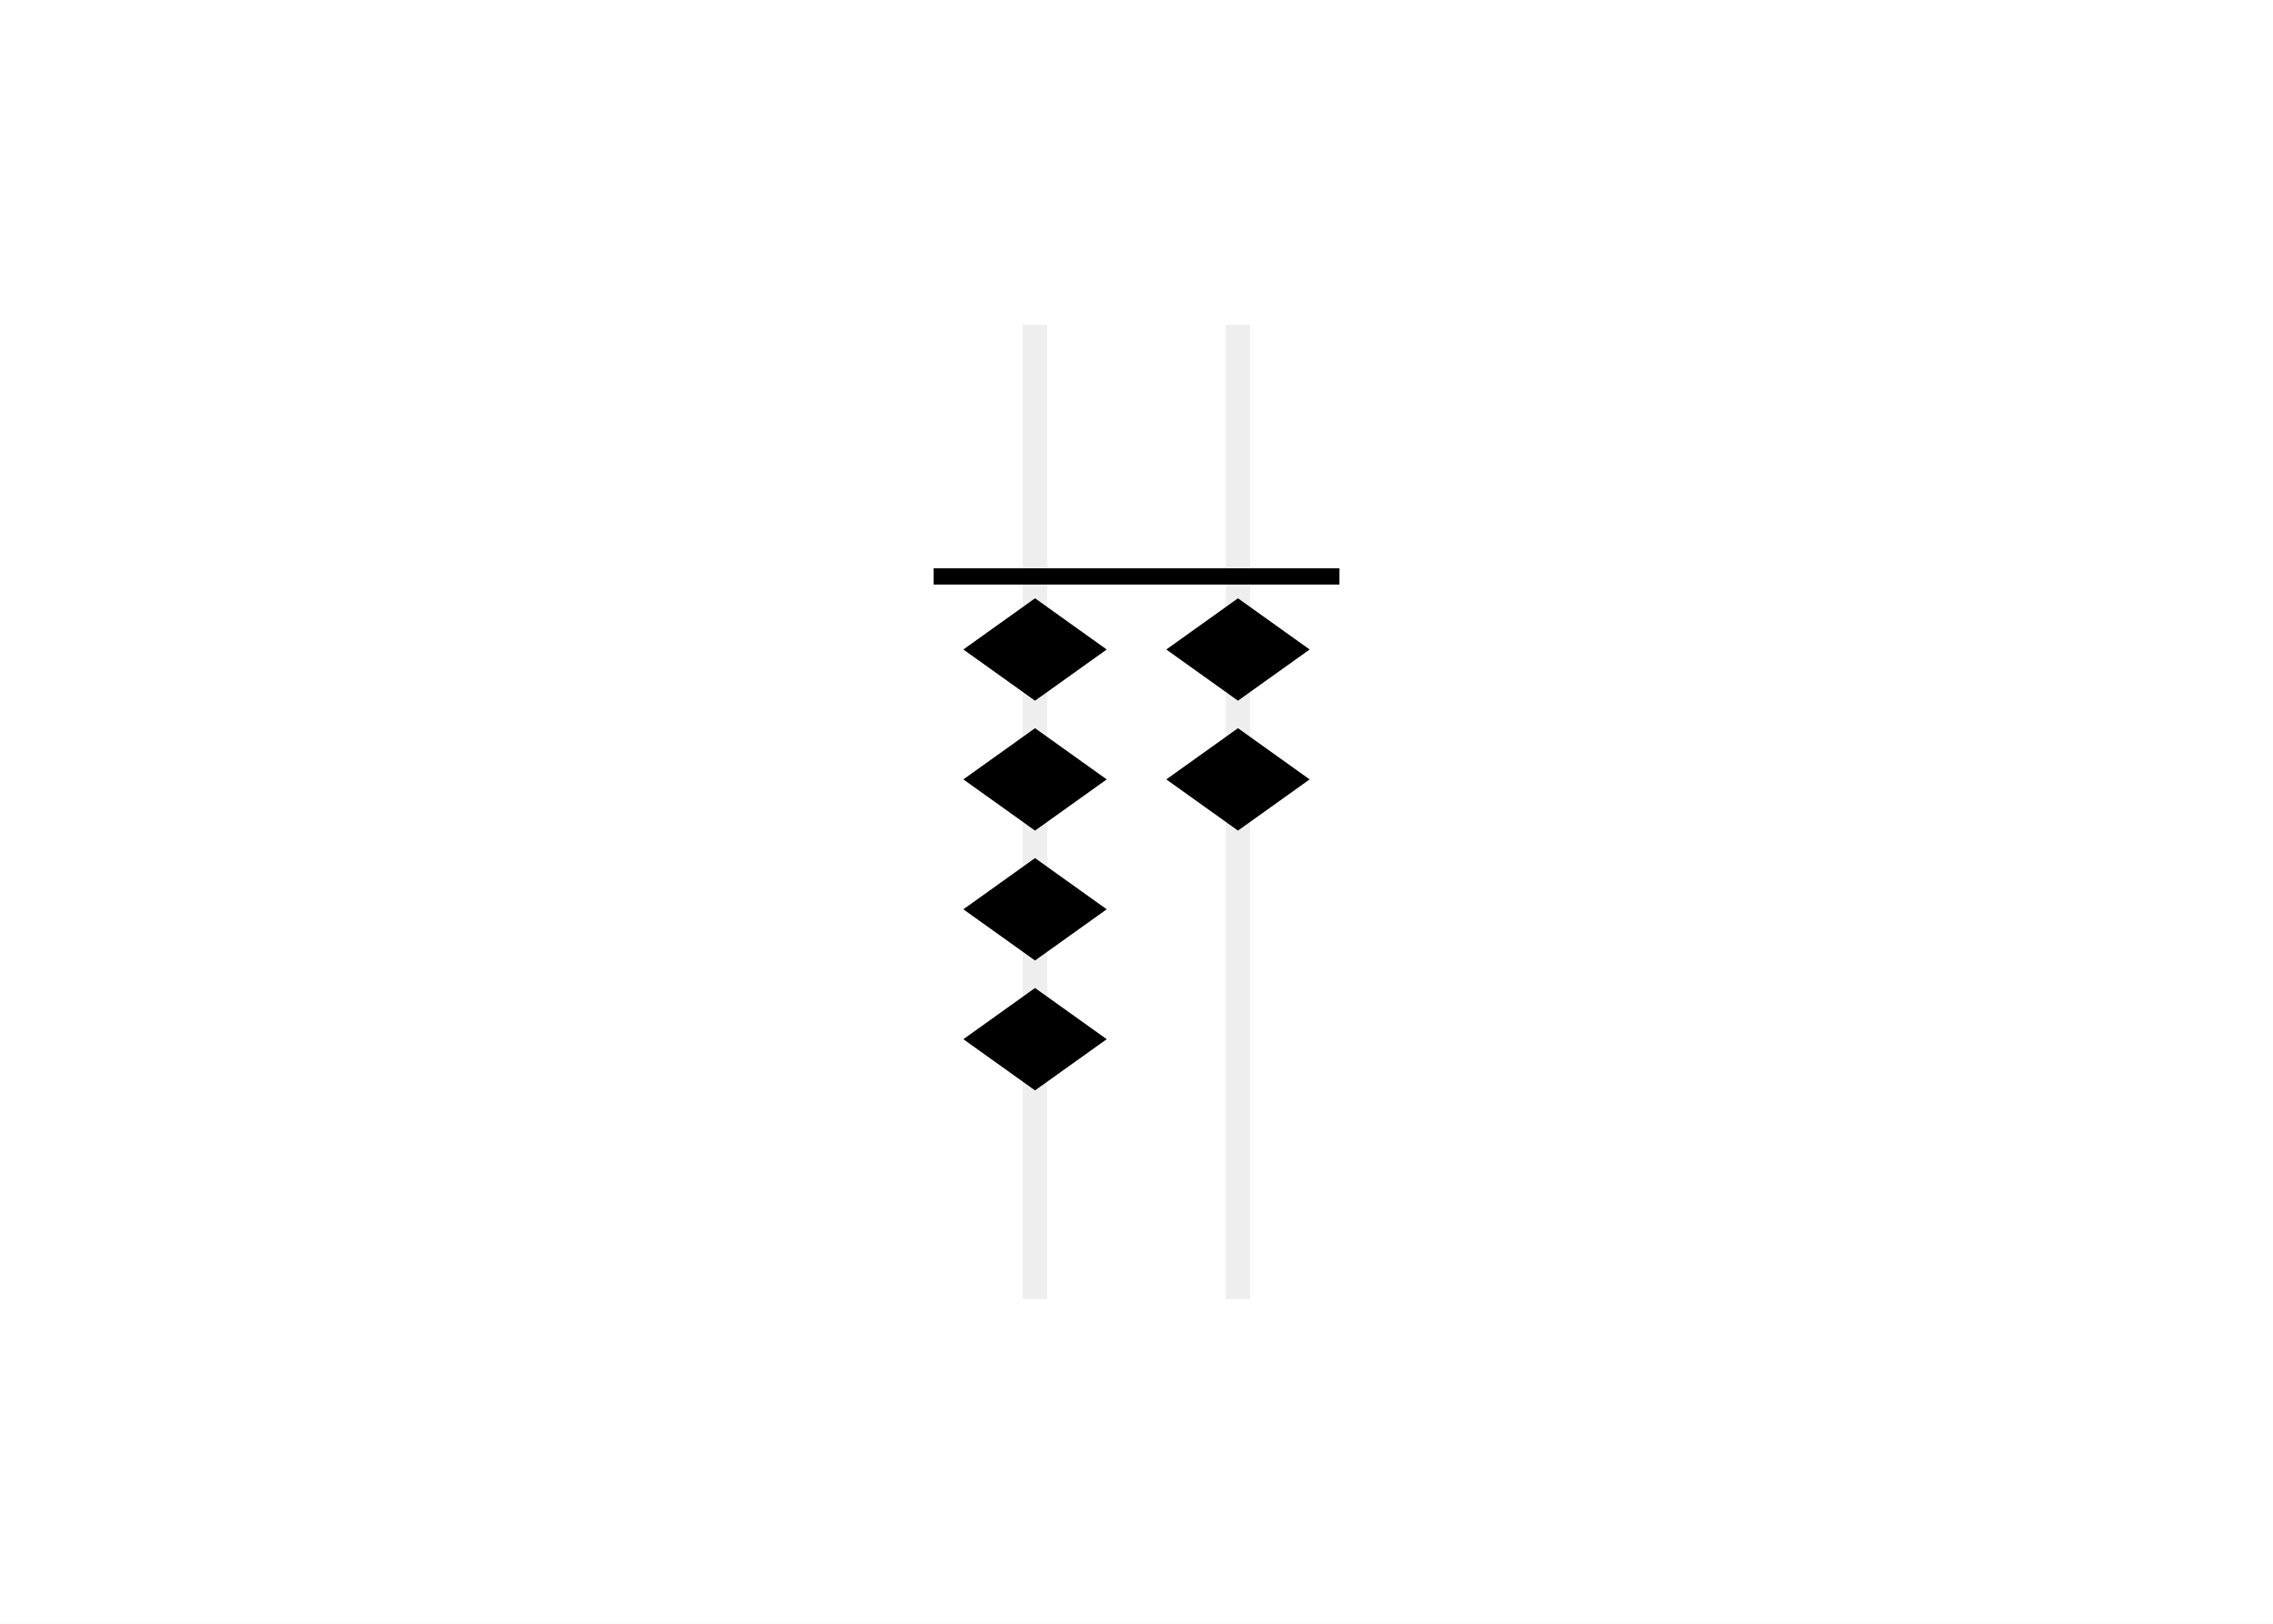
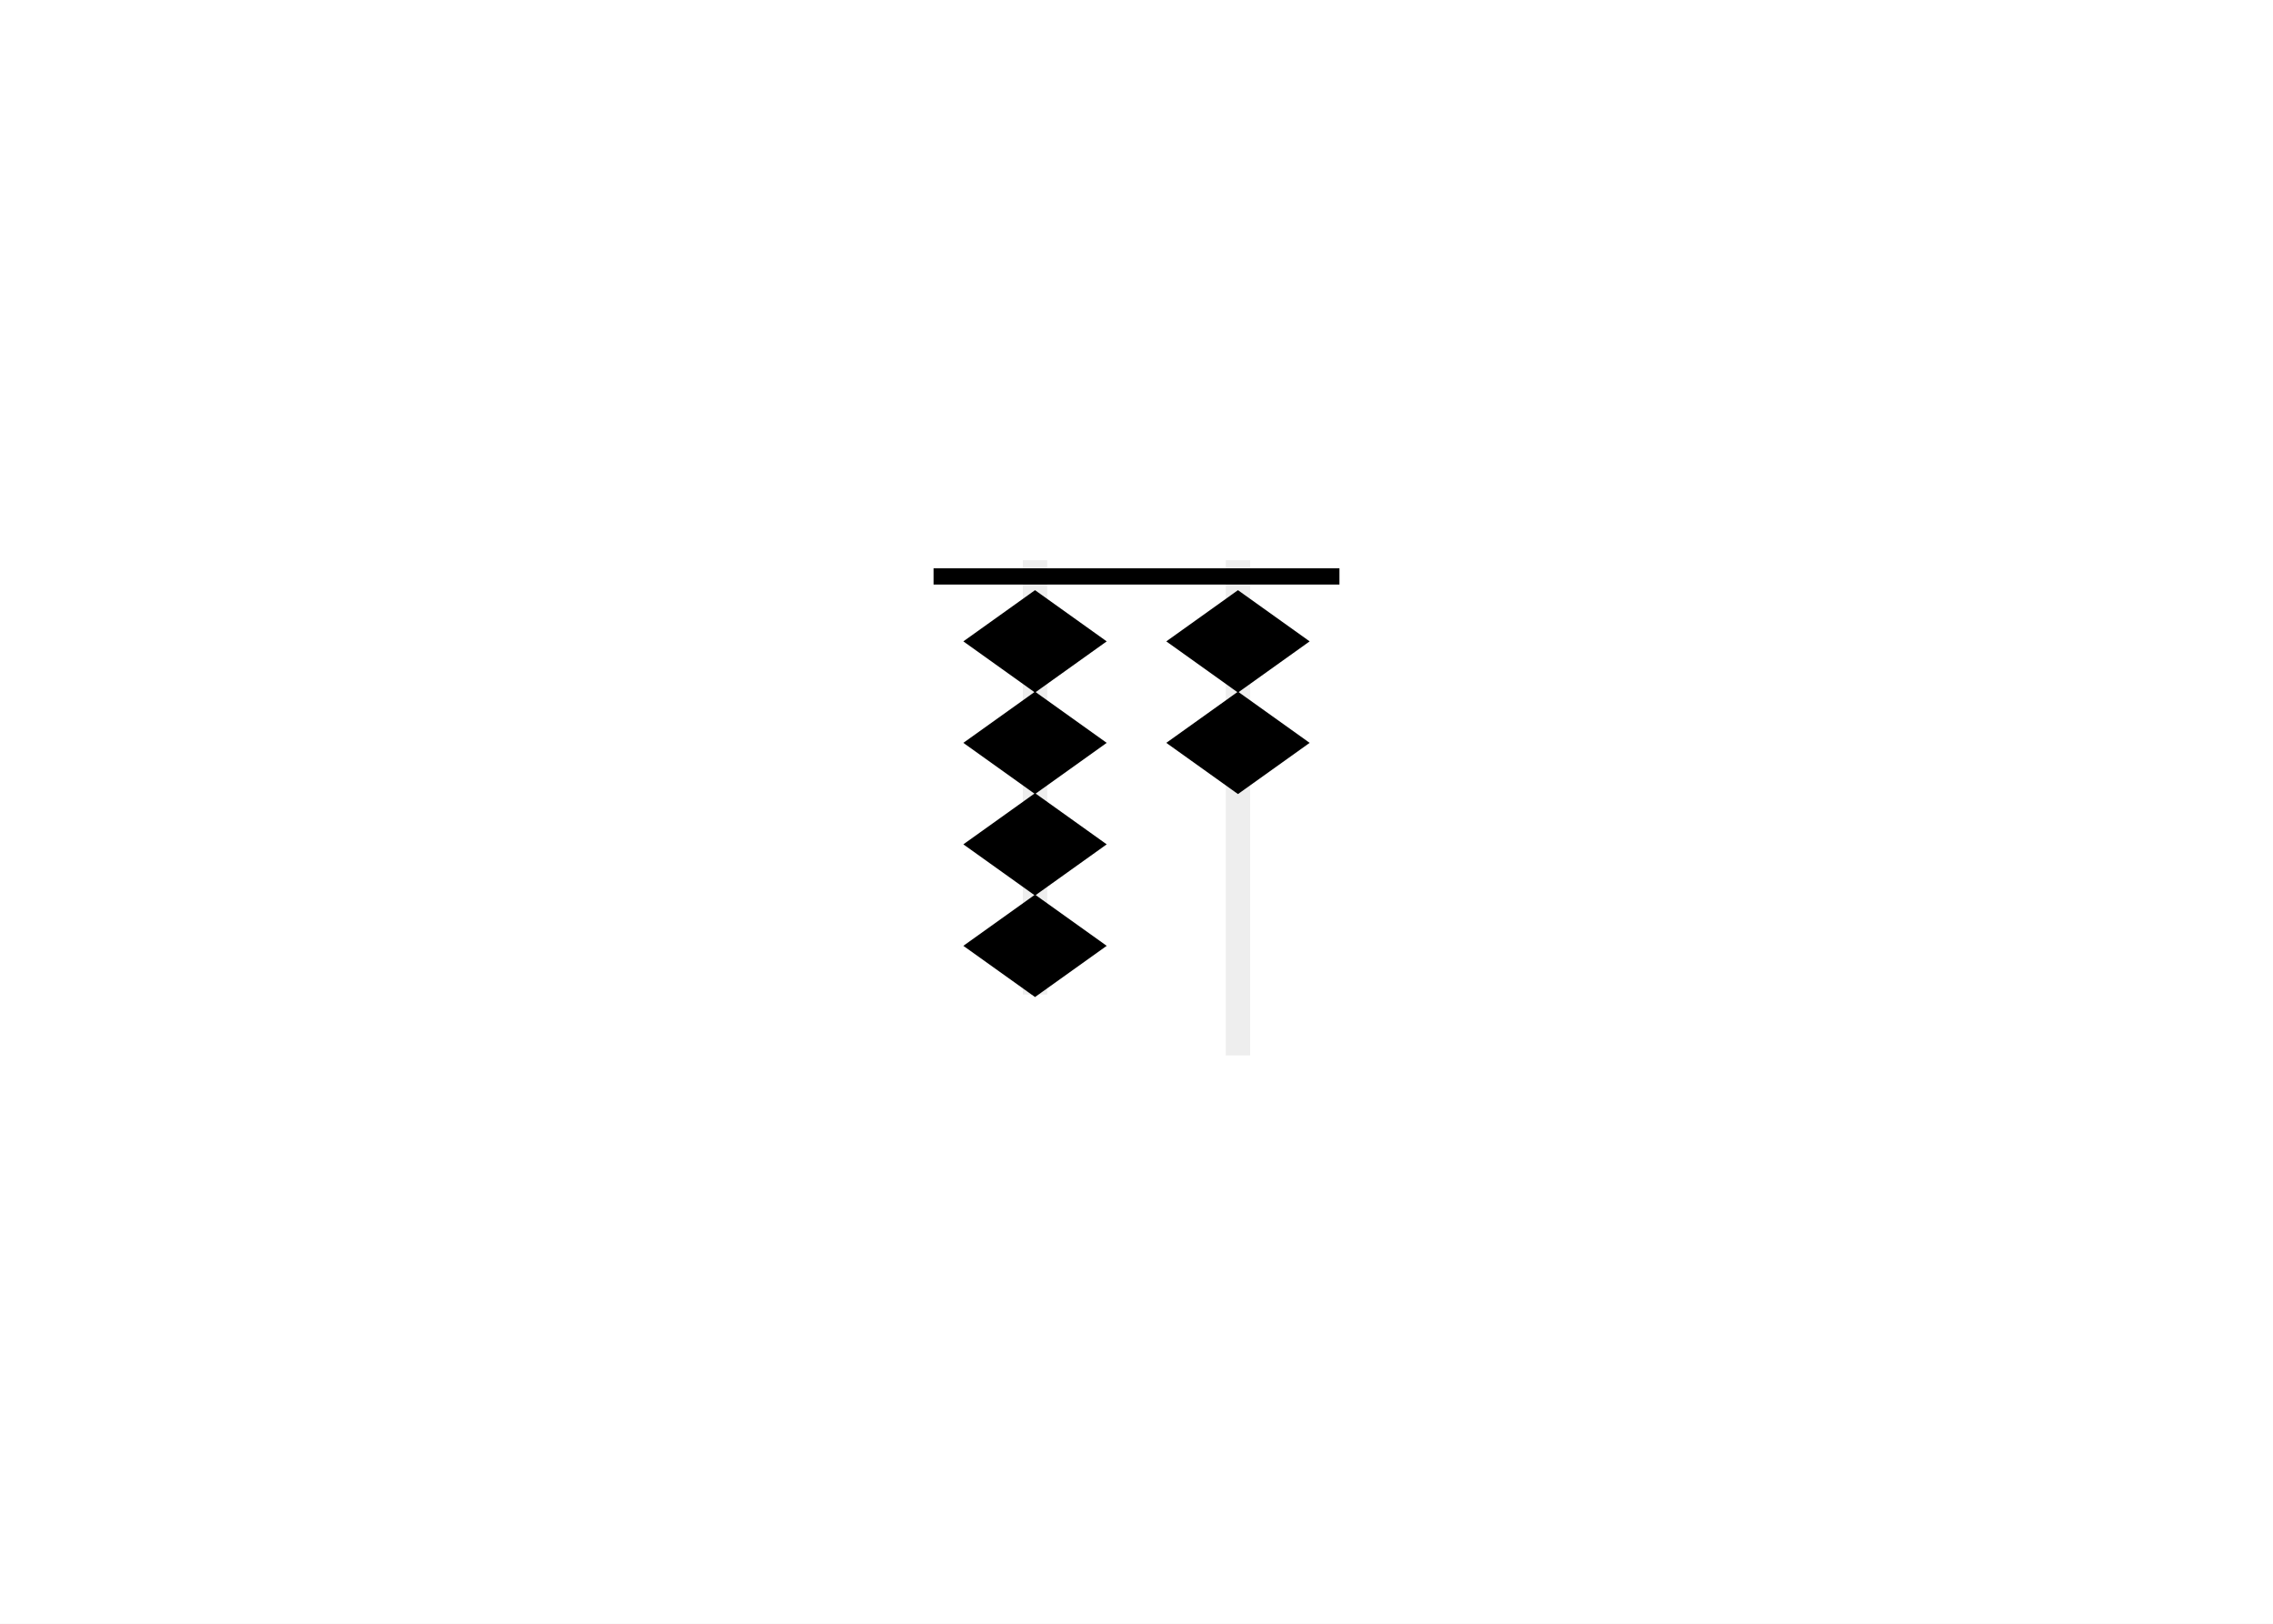
<svg xmlns="http://www.w3.org/2000/svg" class="typst-doc" viewBox="0 0 252 180" width="252pt" height="180pt">
  <path class="typst-shape" fill="#ffffff" fill-rule="nonzero" d="M 0 0 L 0 180 L 252 180 L 252 0 Z " />
  <g>
    <g transform="translate(12.6 12.6)">
      <g class="typst-group">
        <g>
          <g transform="translate(88.4 17.4)">
            <g class="typst-group">
              <g transform="matrix(0.9 0 0 0.9 2.5 6)">
                <g transform="translate(0 0)">
                  <g class="typst-group">
                    <g>
                      <g transform="translate(0 0)">
                        <g class="typst-group">
                          <g>
-                             <g transform="translate(11 0)">
-                               <path class="typst-shape" fill="#eeeeee" fill-rule="nonzero" d="M 0 0 L 0 120 L 3 120 L 3 0 Z " />
+                             <g transform="translate(11 29)">
+                               <path class="typst-shape" fill="#eeeeee" fill-rule="nonzero" d="M 0 0 L 0 53.5 L 3 53.5 L 3 0 Z " />
                            </g>
-                             <g transform="translate(4.1 34)">
+                             <g transform="translate(4.1 33)">
                              <g class="typst-group">
                                <g>
                                  <g transform="translate(0 0)">
                                    <path class="typst-shape" fill="#000000" fill-rule="nonzero" stroke="#000000" stroke-width="0.5" stroke-linecap="butt" stroke-linejoin="miter" stroke-miterlimit="4" d="M 8.4 0 L 16.8 6 L 8.4 12 L 0 6 Z " />
                                  </g>
                                </g>
                              </g>
                            </g>
-                             <g transform="translate(4.1 50)">
+                             <g transform="translate(4.1 45.5)">
                              <g class="typst-group">
                                <g>
                                  <g transform="translate(0 0)">
                                    <path class="typst-shape" fill="#000000" fill-rule="nonzero" stroke="#000000" stroke-width="0.5" stroke-linecap="butt" stroke-linejoin="miter" stroke-miterlimit="4" d="M 8.4 0 L 16.8 6 L 8.4 12 L 0 6 Z " />
                                  </g>
                                </g>
                              </g>
                            </g>
-                             <g transform="translate(4.1 66)">
+                             <g transform="translate(4.1 58)">
                              <g class="typst-group">
                                <g>
                                  <g transform="translate(0 0)">
                                    <path class="typst-shape" fill="#000000" fill-rule="nonzero" stroke="#000000" stroke-width="0.5" stroke-linecap="butt" stroke-linejoin="miter" stroke-miterlimit="4" d="M 8.4 0 L 16.8 6 L 8.4 12 L 0 6 Z " />
                                  </g>
                                </g>
                              </g>
                            </g>
-                             <g transform="translate(4.1 82)">
+                             <g transform="translate(4.1 70.5)">
                              <g class="typst-group">
                                <g>
                                  <g transform="translate(0 0)">
                                    <path class="typst-shape" fill="#000000" fill-rule="nonzero" stroke="#000000" stroke-width="0.5" stroke-linecap="butt" stroke-linejoin="miter" stroke-miterlimit="4" d="M 8.4 0 L 16.8 6 L 8.4 12 L 0 6 Z " />
                                  </g>
                                </g>
                              </g>
                            </g>
-                             <g transform="translate(36 0)">
-                               <path class="typst-shape" fill="#eeeeee" fill-rule="nonzero" d="M 0 0 L 0 120 L 3 120 L 3 0 Z " />
+                             <g transform="translate(36 29)">
+                               <path class="typst-shape" fill="#eeeeee" fill-rule="nonzero" d="M 0 0 L 0 61 L 3 61 L 3 0 Z " />
                            </g>
-                             <g transform="translate(29.1 34)">
+                             <g transform="translate(29.1 33)">
                              <g class="typst-group">
                                <g>
                                  <g transform="translate(0 0)">
                                    <path class="typst-shape" fill="#000000" fill-rule="nonzero" stroke="#000000" stroke-width="0.5" stroke-linecap="butt" stroke-linejoin="miter" stroke-miterlimit="4" d="M 8.4 0 L 16.8 6 L 8.4 12 L 0 6 Z " />
                                  </g>
                                </g>
                              </g>
                            </g>
-                             <g transform="translate(29.1 50)">
+                             <g transform="translate(29.1 45.5)">
                              <g class="typst-group">
                                <g>
                                  <g transform="translate(0 0)">
                                    <path class="typst-shape" fill="#000000" fill-rule="nonzero" stroke="#000000" stroke-width="0.5" stroke-linecap="butt" stroke-linejoin="miter" stroke-miterlimit="4" d="M 8.4 0 L 16.8 6 L 8.4 12 L 0 6 Z " />
                                  </g>
                                </g>
                              </g>
                            </g>
                            <g transform="translate(0 30)">
                              <path class="typst-shape" fill="#000000" fill-rule="nonzero" d="M 0 0 L 0 2 L 50 2 L 50 0 Z " />
                            </g>
                          </g>
                        </g>
                      </g>
                    </g>
                  </g>
                </g>
              </g>
            </g>
          </g>
        </g>
      </g>
    </g>
  </g>
</svg>
